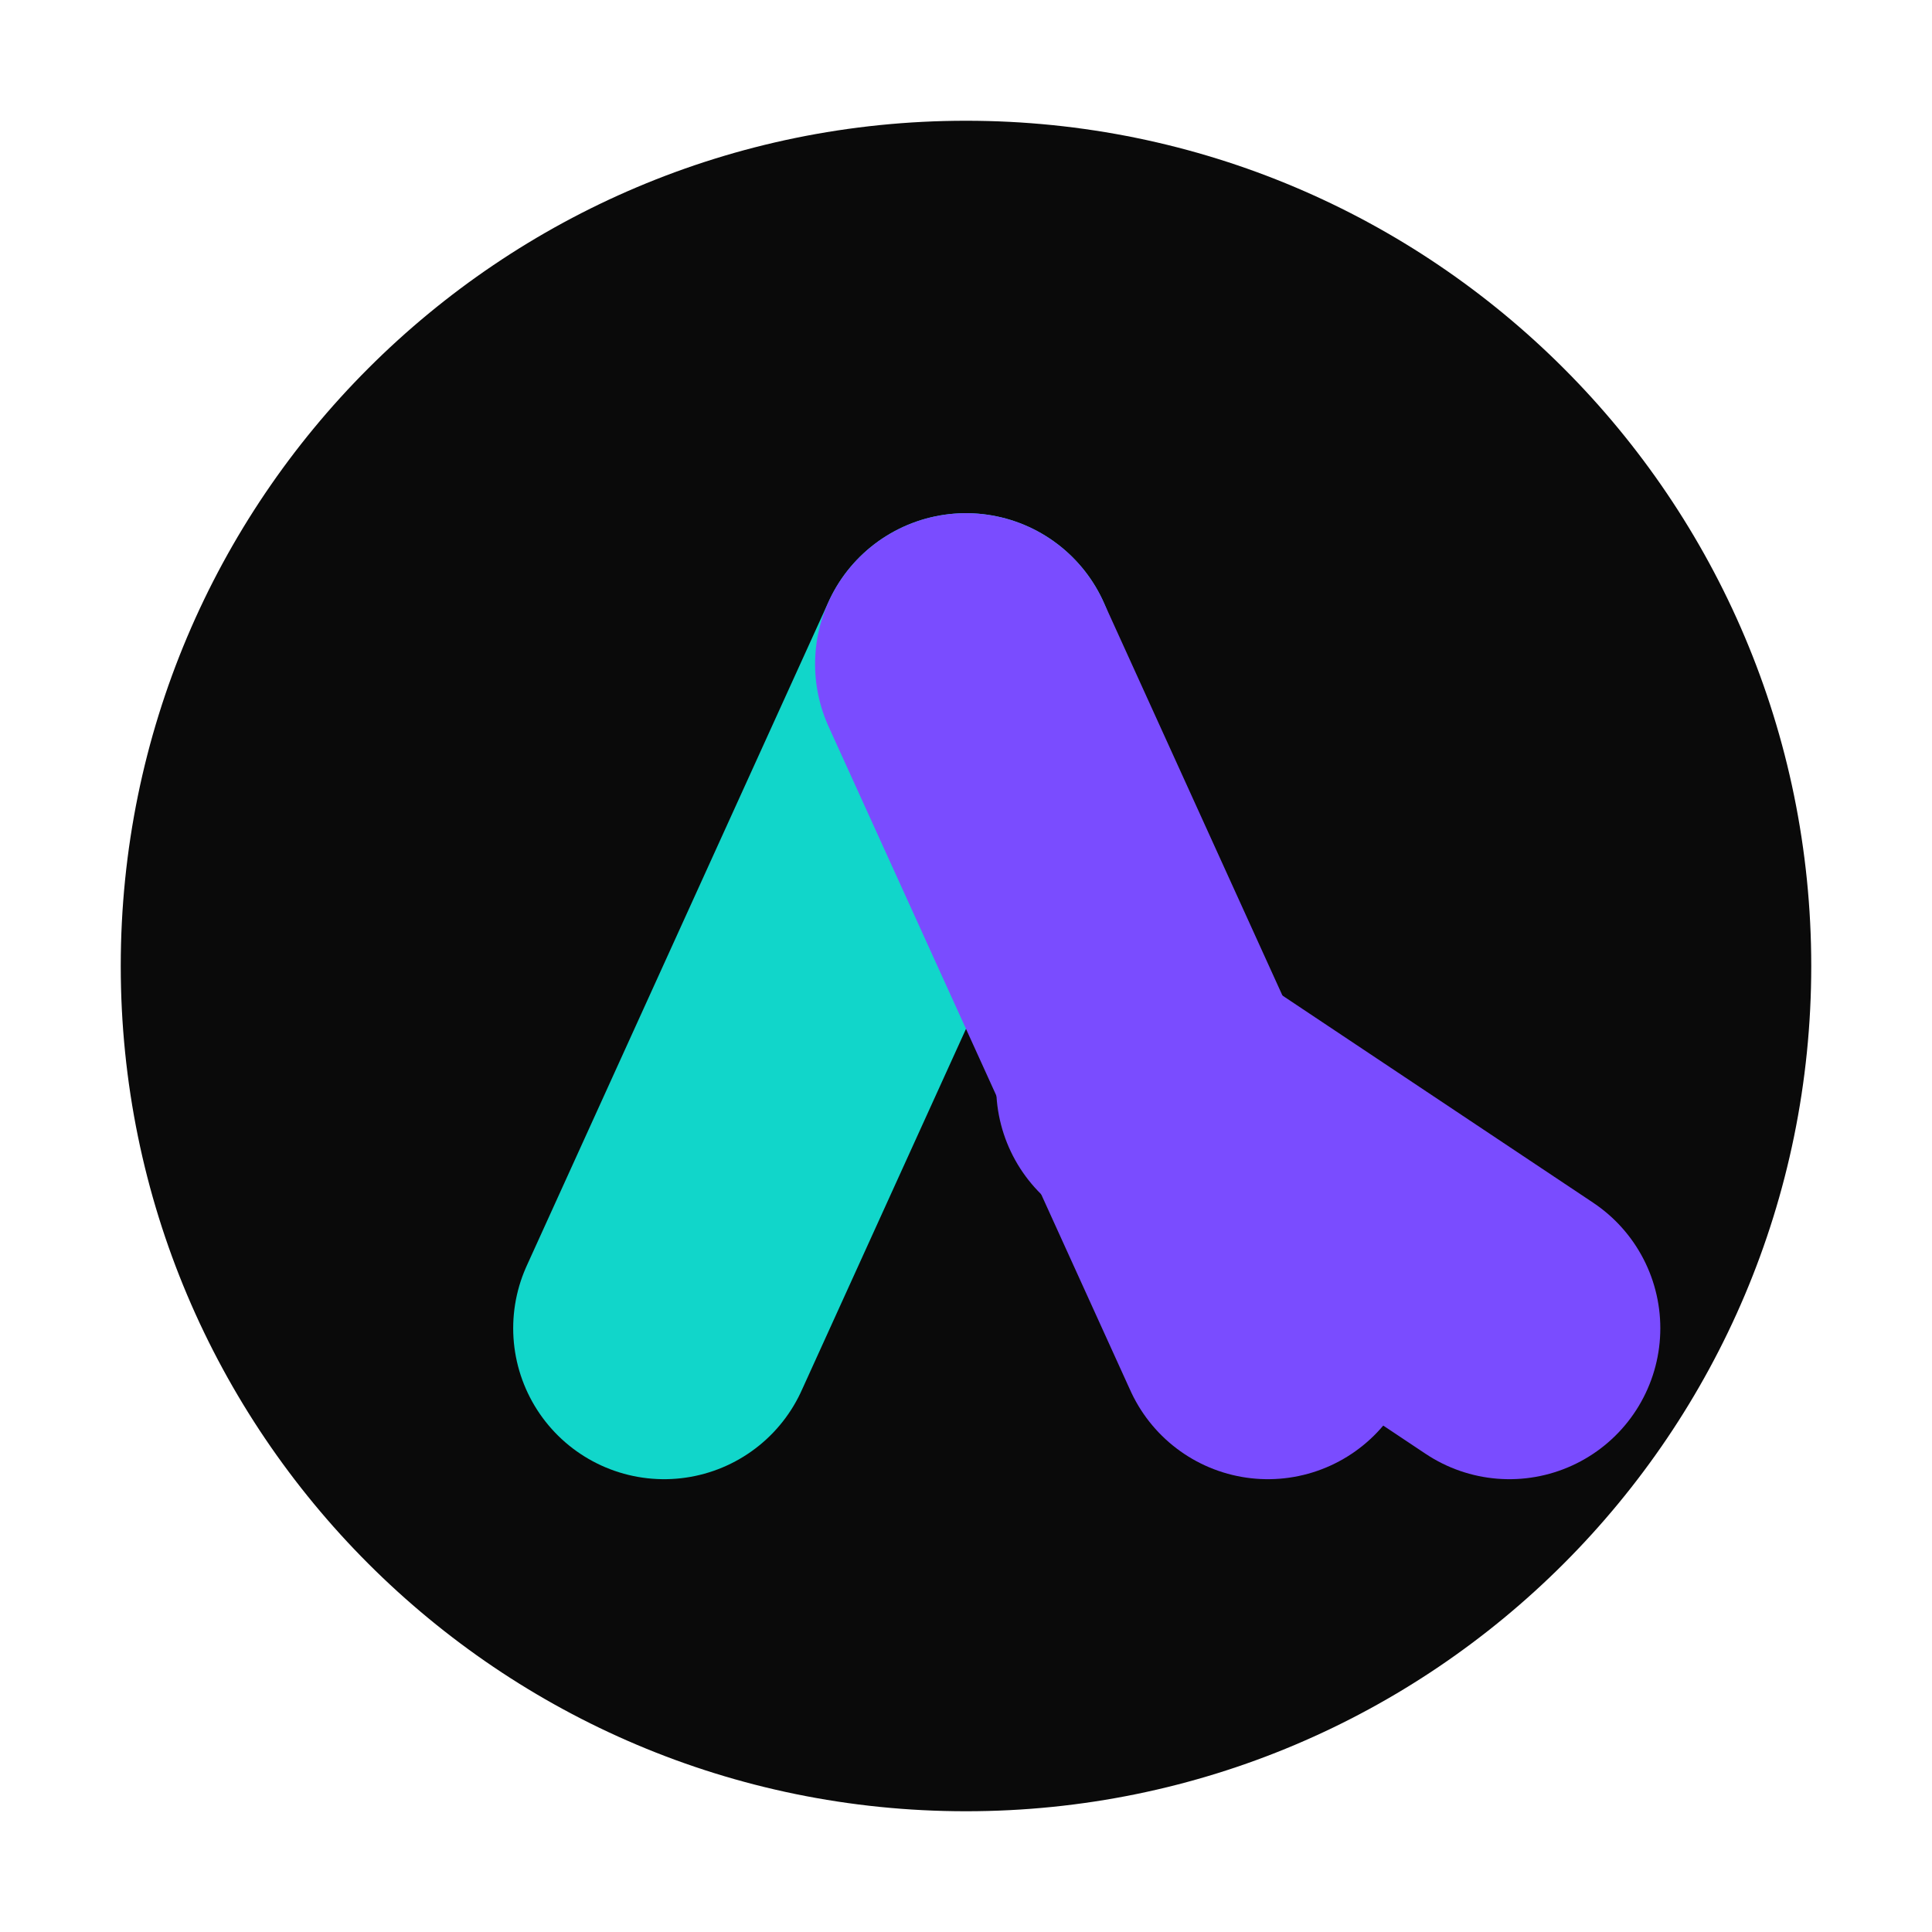
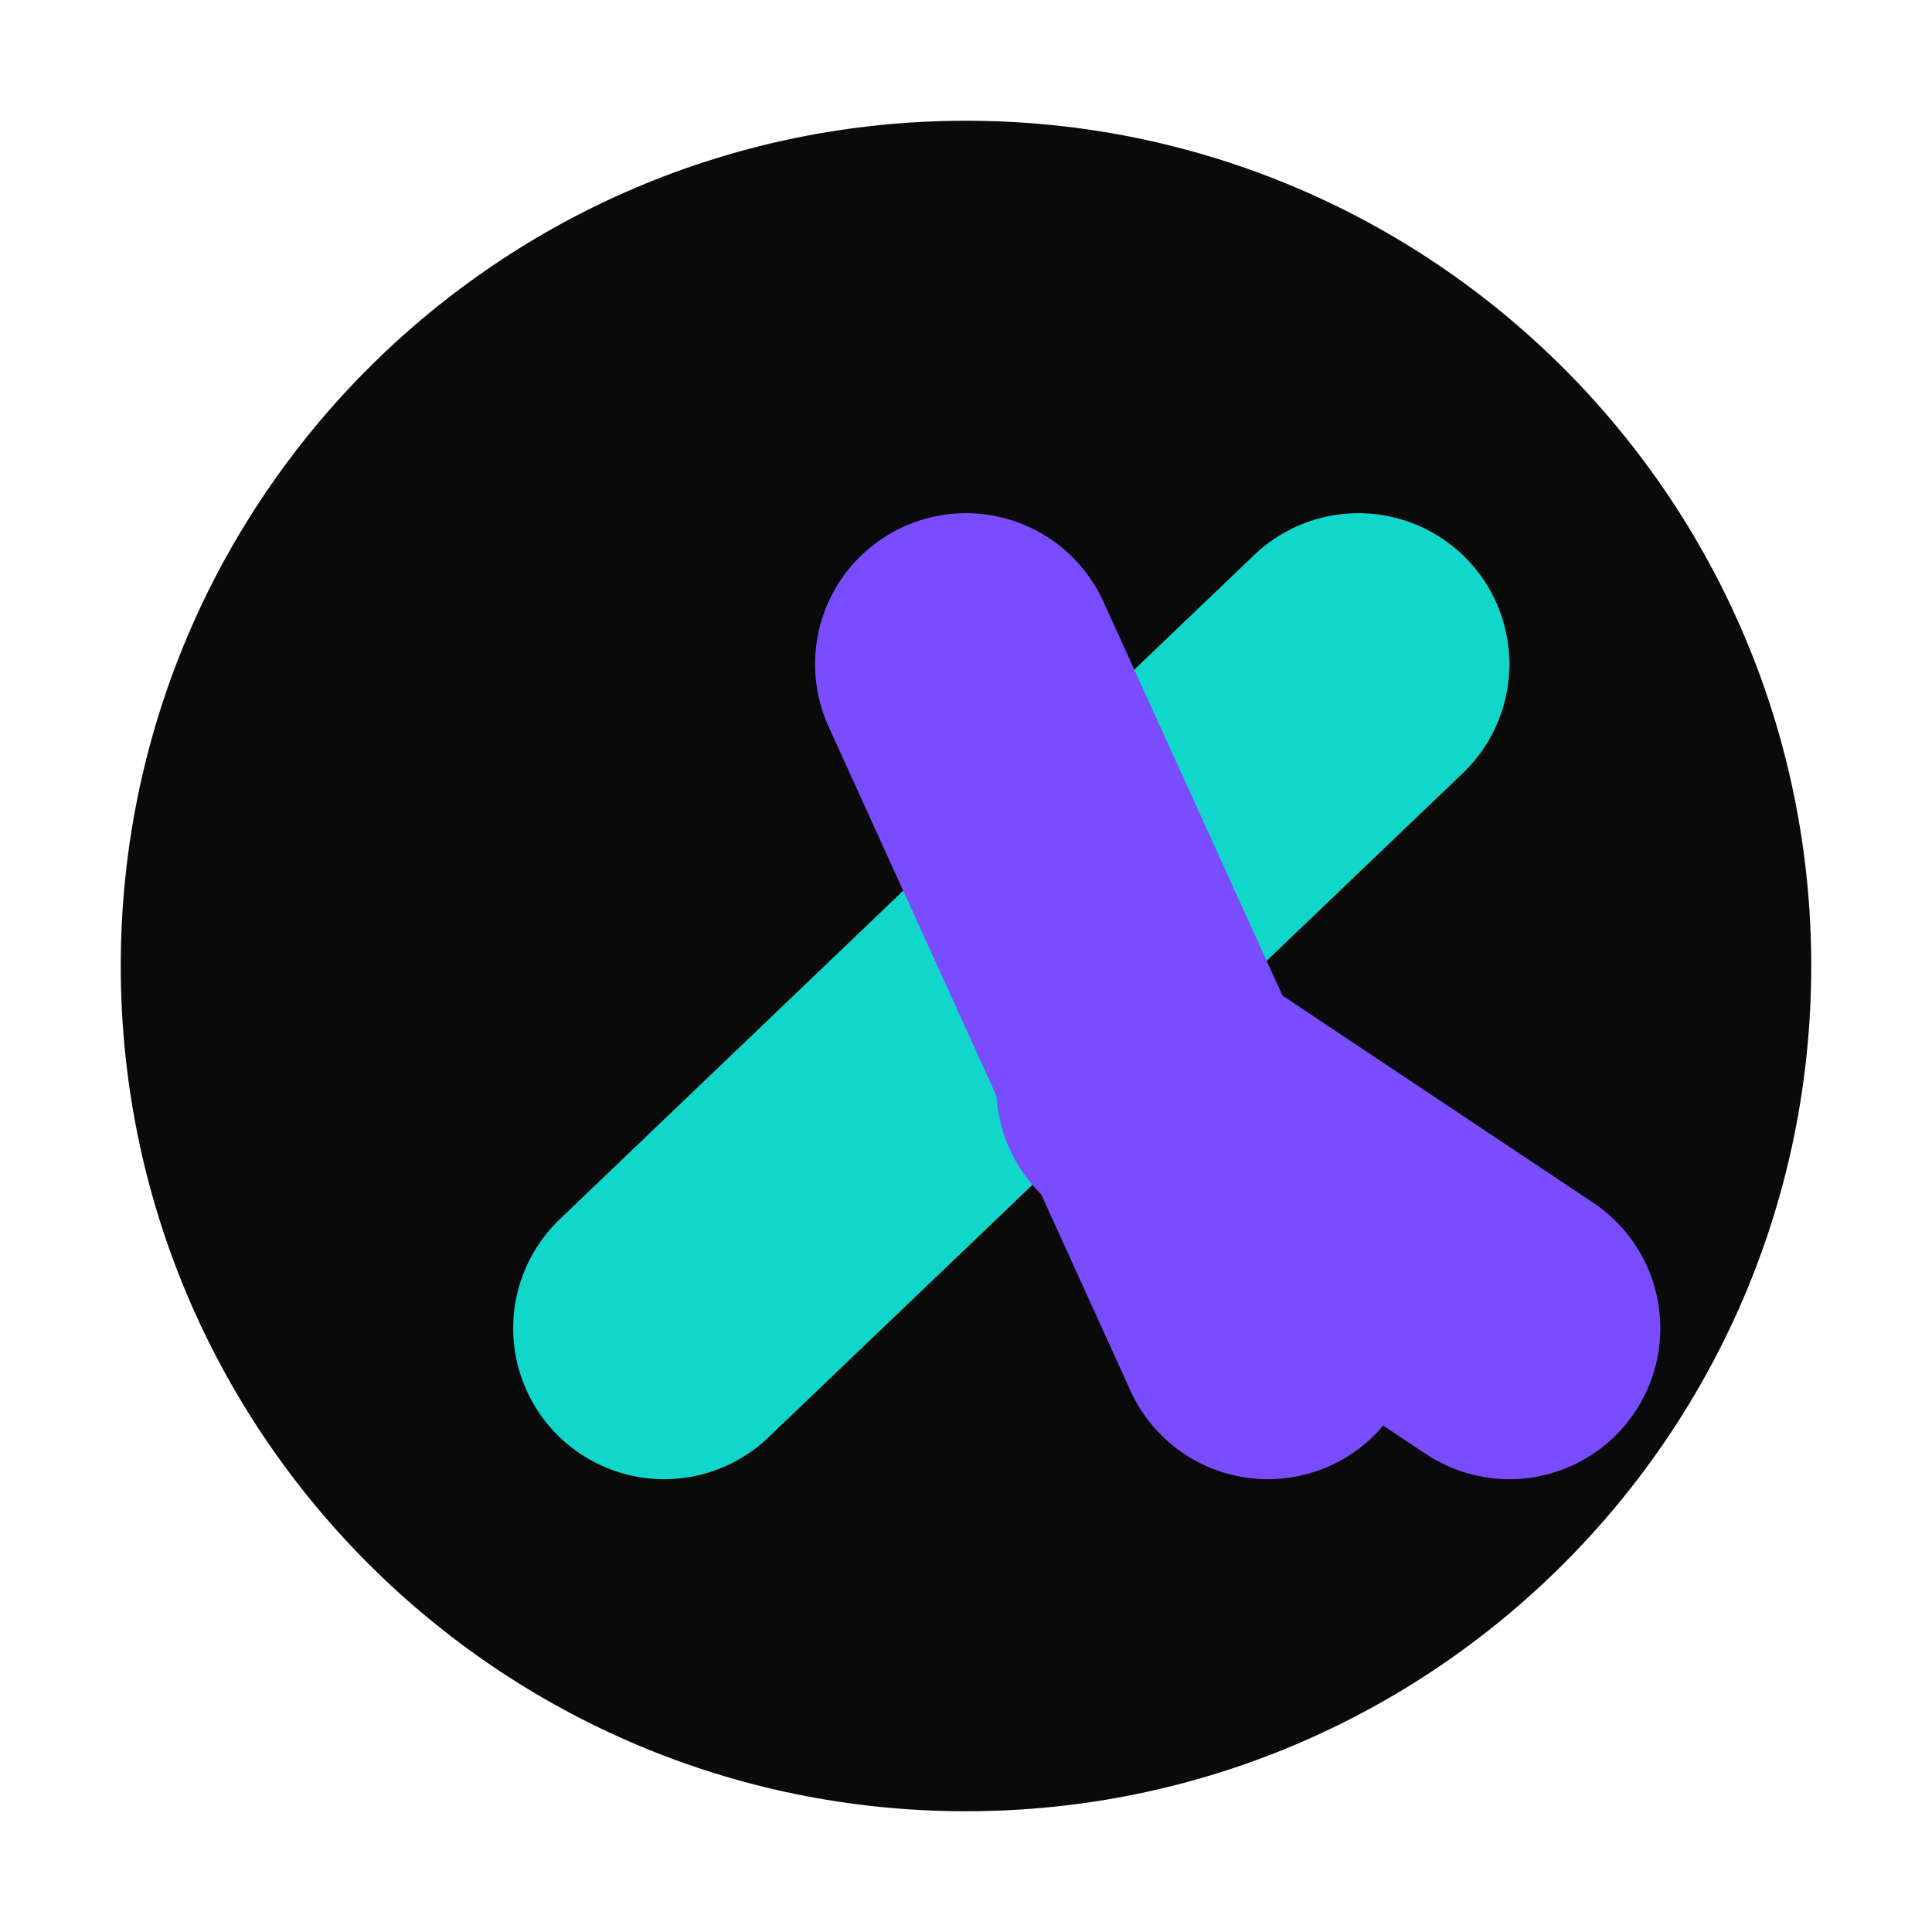
<svg xmlns="http://www.w3.org/2000/svg" viewBox="0 0 256 256" role="img" aria-label="AutoRoy">
  <circle cx="128" cy="128" r="112" fill="#0A0A0A" />
-   <path d="M88 176 L128 88" stroke="#11D6CA" stroke-width="40" stroke-linecap="round" fill="none" />
+   <path d="M88 176 L180 88" stroke="#11D6CA" stroke-width="40" stroke-linecap="round" fill="none" />
  <path d="M128 88 L168 176" stroke="#7A4CFF" stroke-width="40" stroke-linecap="round" stroke-linejoin="round" fill="none" />
  <path d="M152 144 L200 176" stroke="#7A4CFF" stroke-width="40" stroke-linecap="round" fill="none" />
</svg>
